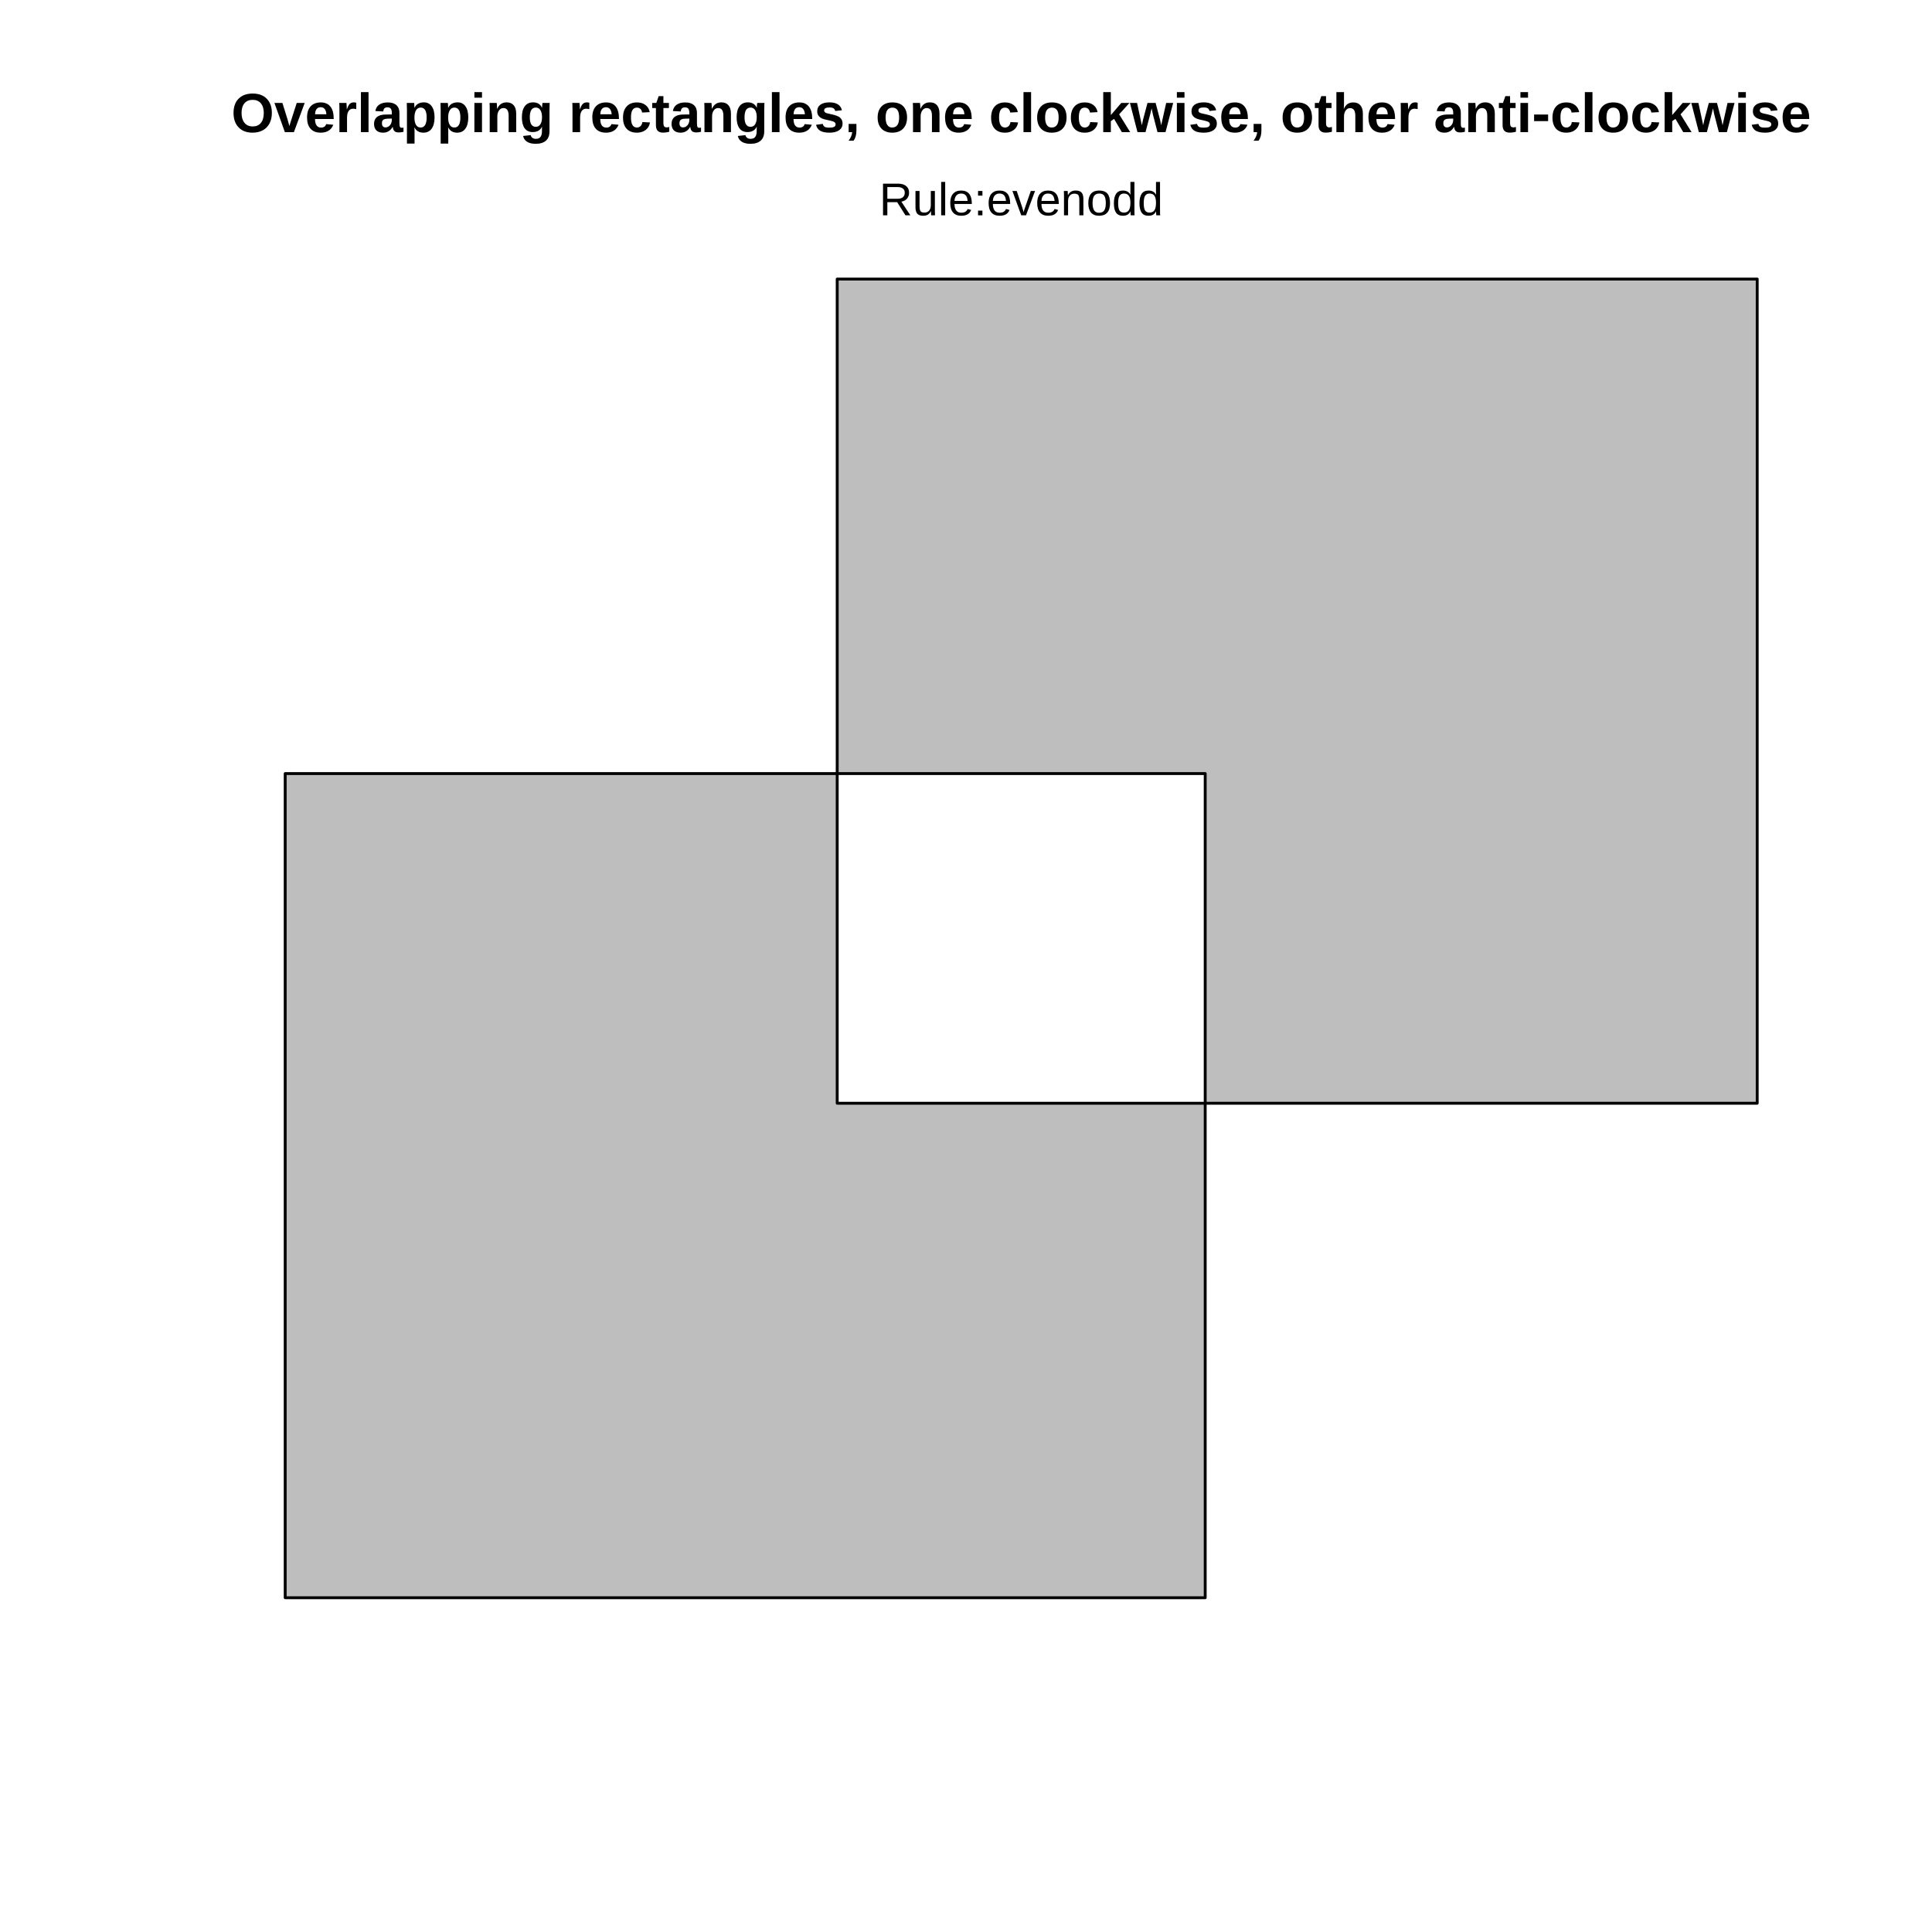
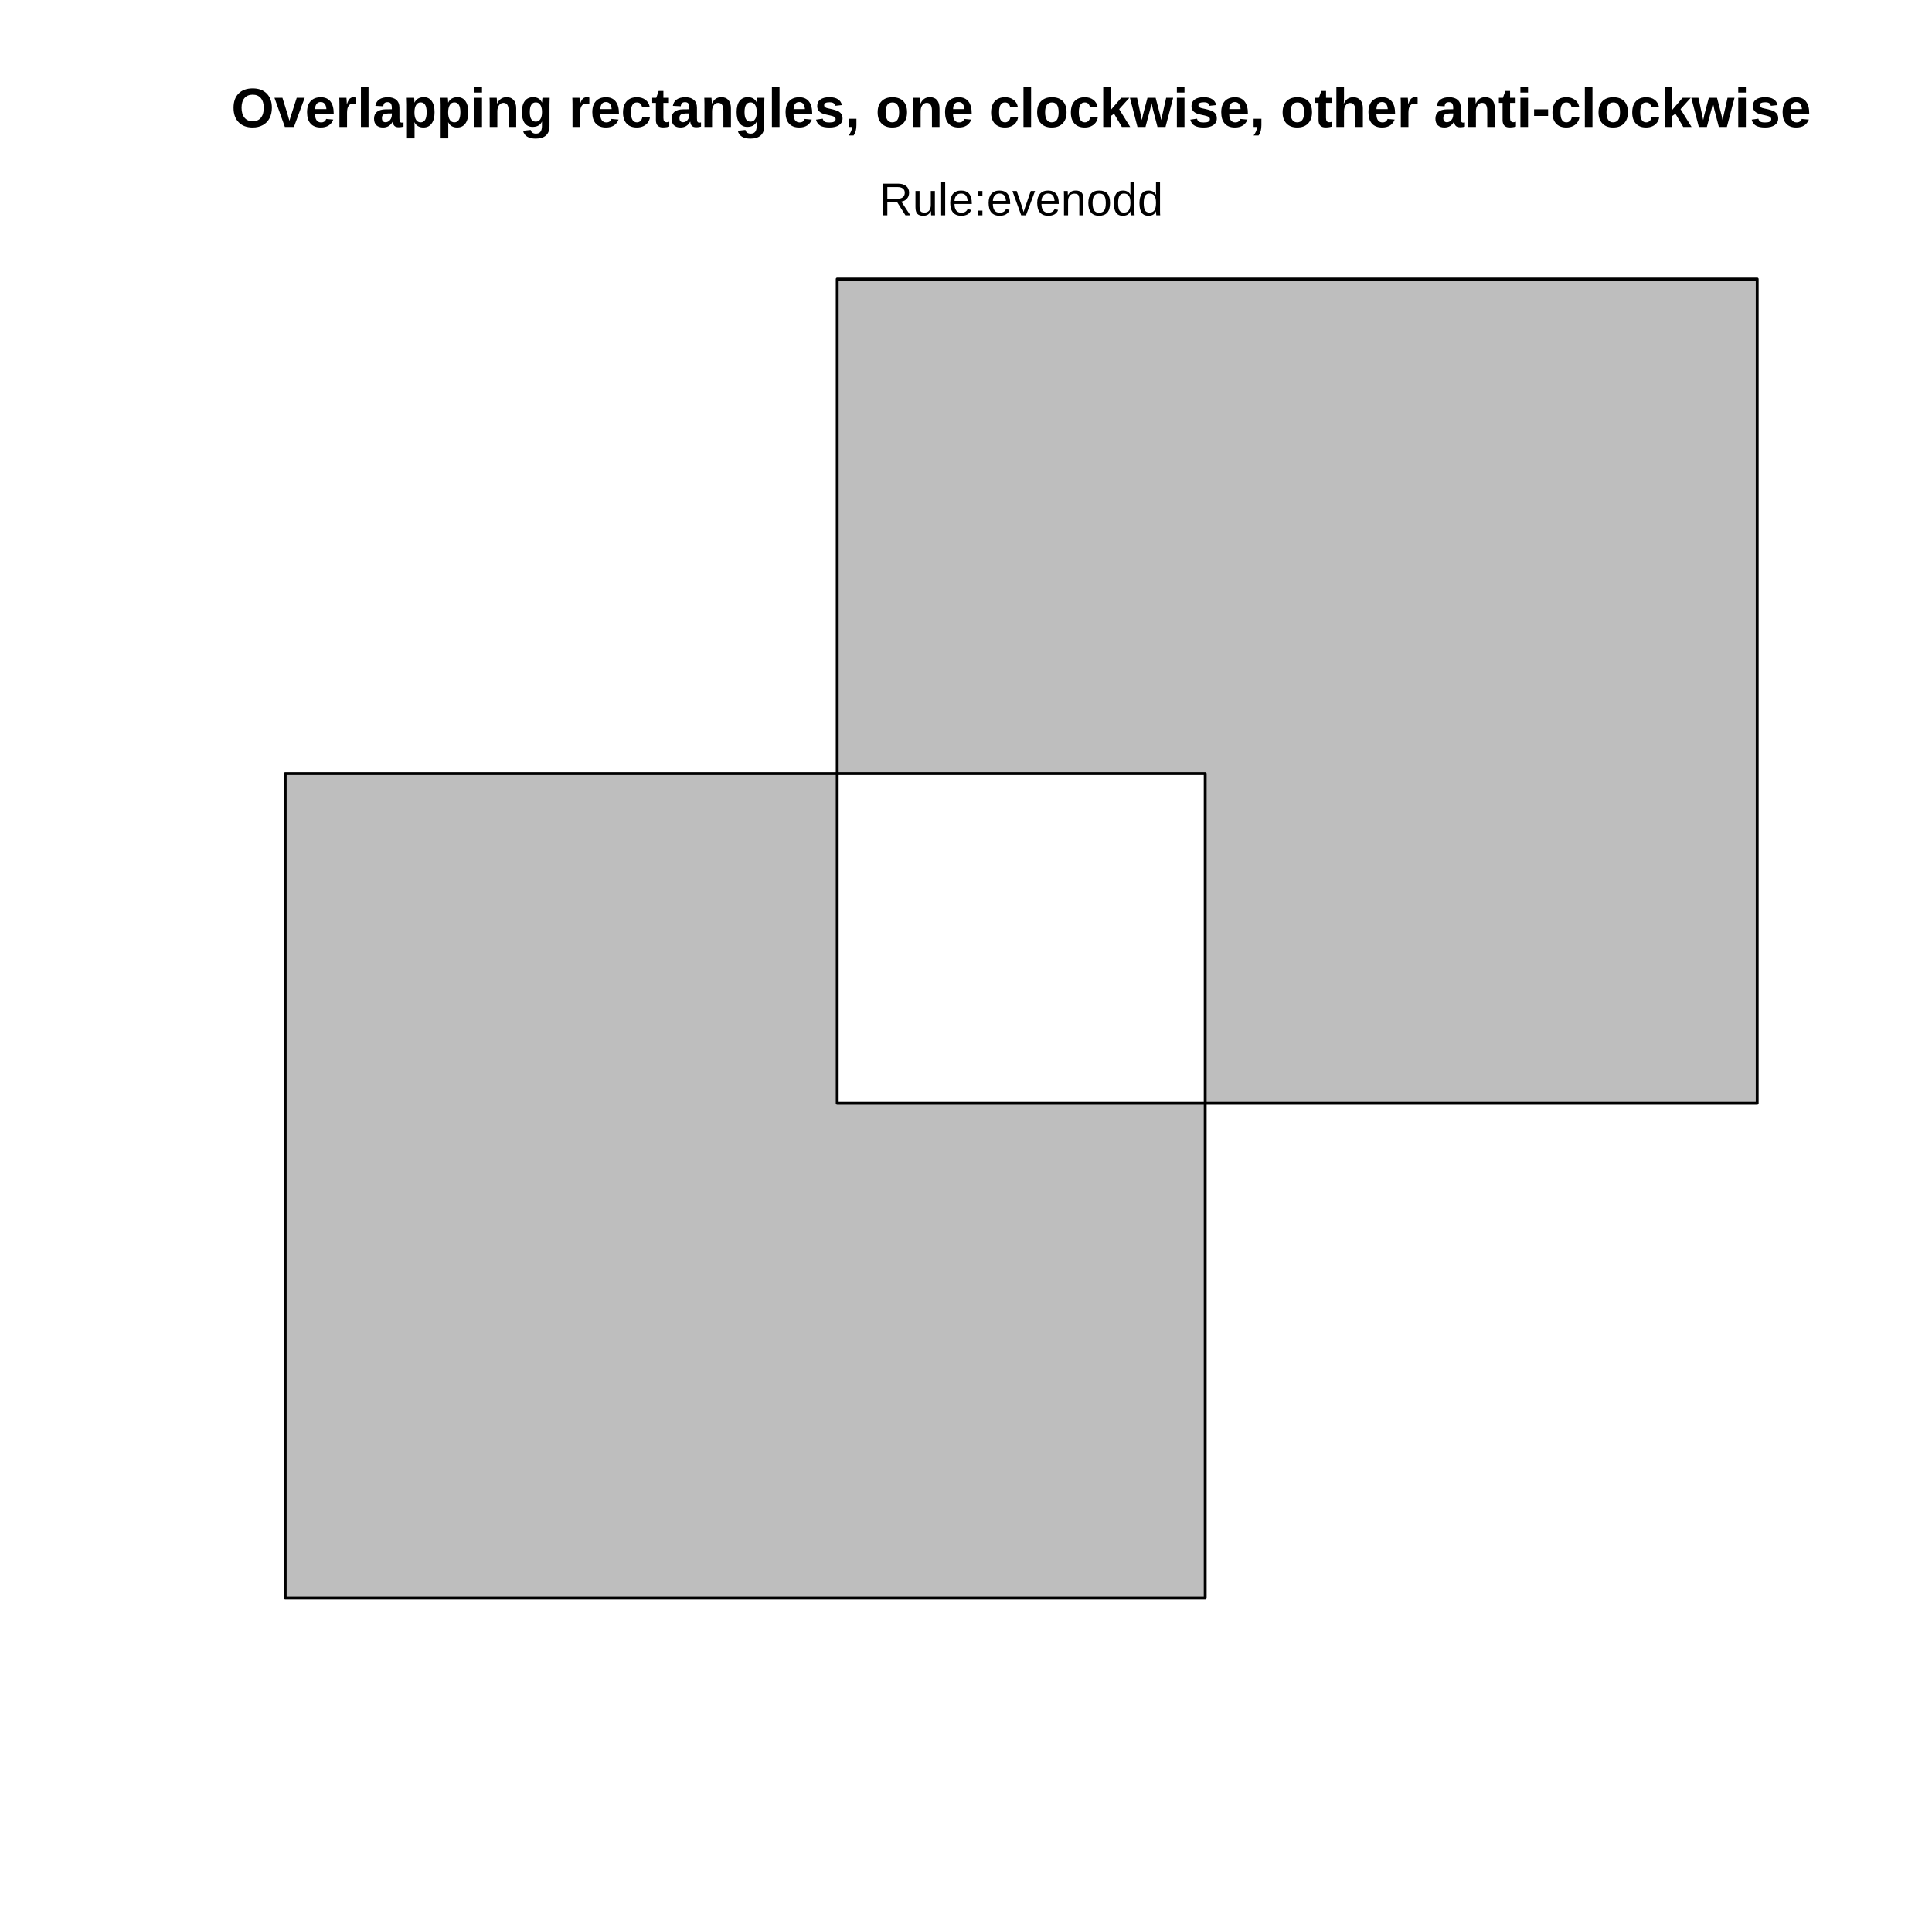
<svg xmlns="http://www.w3.org/2000/svg" class="svglite" width="504.00pt" height="504.00pt" viewBox="0 0 504.00 504.00">
  <defs>
    <style type="text/css">
    .svglite line, .svglite polyline, .svglite polygon, .svglite path, .svglite rect, .svglite circle {
      fill: none;
      stroke: #000000;
      stroke-linecap: round;
      stroke-linejoin: round;
      stroke-miterlimit: 10.00;
    }
    .svglite text {
      white-space: pre;
    }
  </style>
  </defs>
  <rect width="100%" height="100%" style="stroke: none; fill: #FFFFFF;" />
  <defs>
    <clipPath id="cpMC4wMHw1MDQuMDB8MC4wMHw1MDQuMDA=">
      <rect x="0.00" y="0.00" width="504.00" height="504.00" />
    </clipPath>
  </defs>
  <g clip-path="url(#cpMC4wMHw1MDQuMDB8MC4wMHw1MDQuMDA=)">
-     <text x="266.40" y="34.47" text-anchor="middle" style="font-size: 14.40px; font-weight: bold; font-family: &quot;Liberation Sans&quot;;" textLength="411.93px" lengthAdjust="spacingAndGlyphs">Overlapping rectangles, one clockwise, other anti-clockwise</text>
+     <text x="266.40" y="33.12" text-anchor="middle" style="font-size: 14.40px; font-weight: bold; font-family: &quot;Liberation Sans&quot;;" textLength="411.93px" lengthAdjust="spacingAndGlyphs">Overlapping rectangles, one clockwise, other anti-clockwise</text>
  </g>
  <defs>
    <clipPath id="cpNTkuMDR8NDczLjc2fDU5LjA0fDQzMC41Ng==">
      <rect x="59.04" y="59.04" width="414.72" height="371.52" />
    </clipPath>
  </defs>
  <g clip-path="url(#cpNTkuMDR8NDczLjc2fDU5LjA0fDQzMC41Ng==)">
    <path d="M 74.40 416.80 L 74.40 201.80 L 314.40 201.80 L 314.40 416.80 ZM 218.40 287.80 L 458.40 287.80 L 458.40 72.80 L 218.40 72.80 Z" style="fill-rule: evenodd; fill: #BEBEBE; stroke-width: 0.75;" />
  </g>
  <g clip-path="url(#cpMC4wMHw1MDQuMDB8MC4wMHw1MDQuMDA=)">
    <text x="266.40" y="56.16" text-anchor="middle" style="font-size: 12.00px; font-family: &quot;Liberation Sans&quot;;" textLength="74.07px" lengthAdjust="spacingAndGlyphs">Rule:evenodd</text>
  </g>
</svg>
